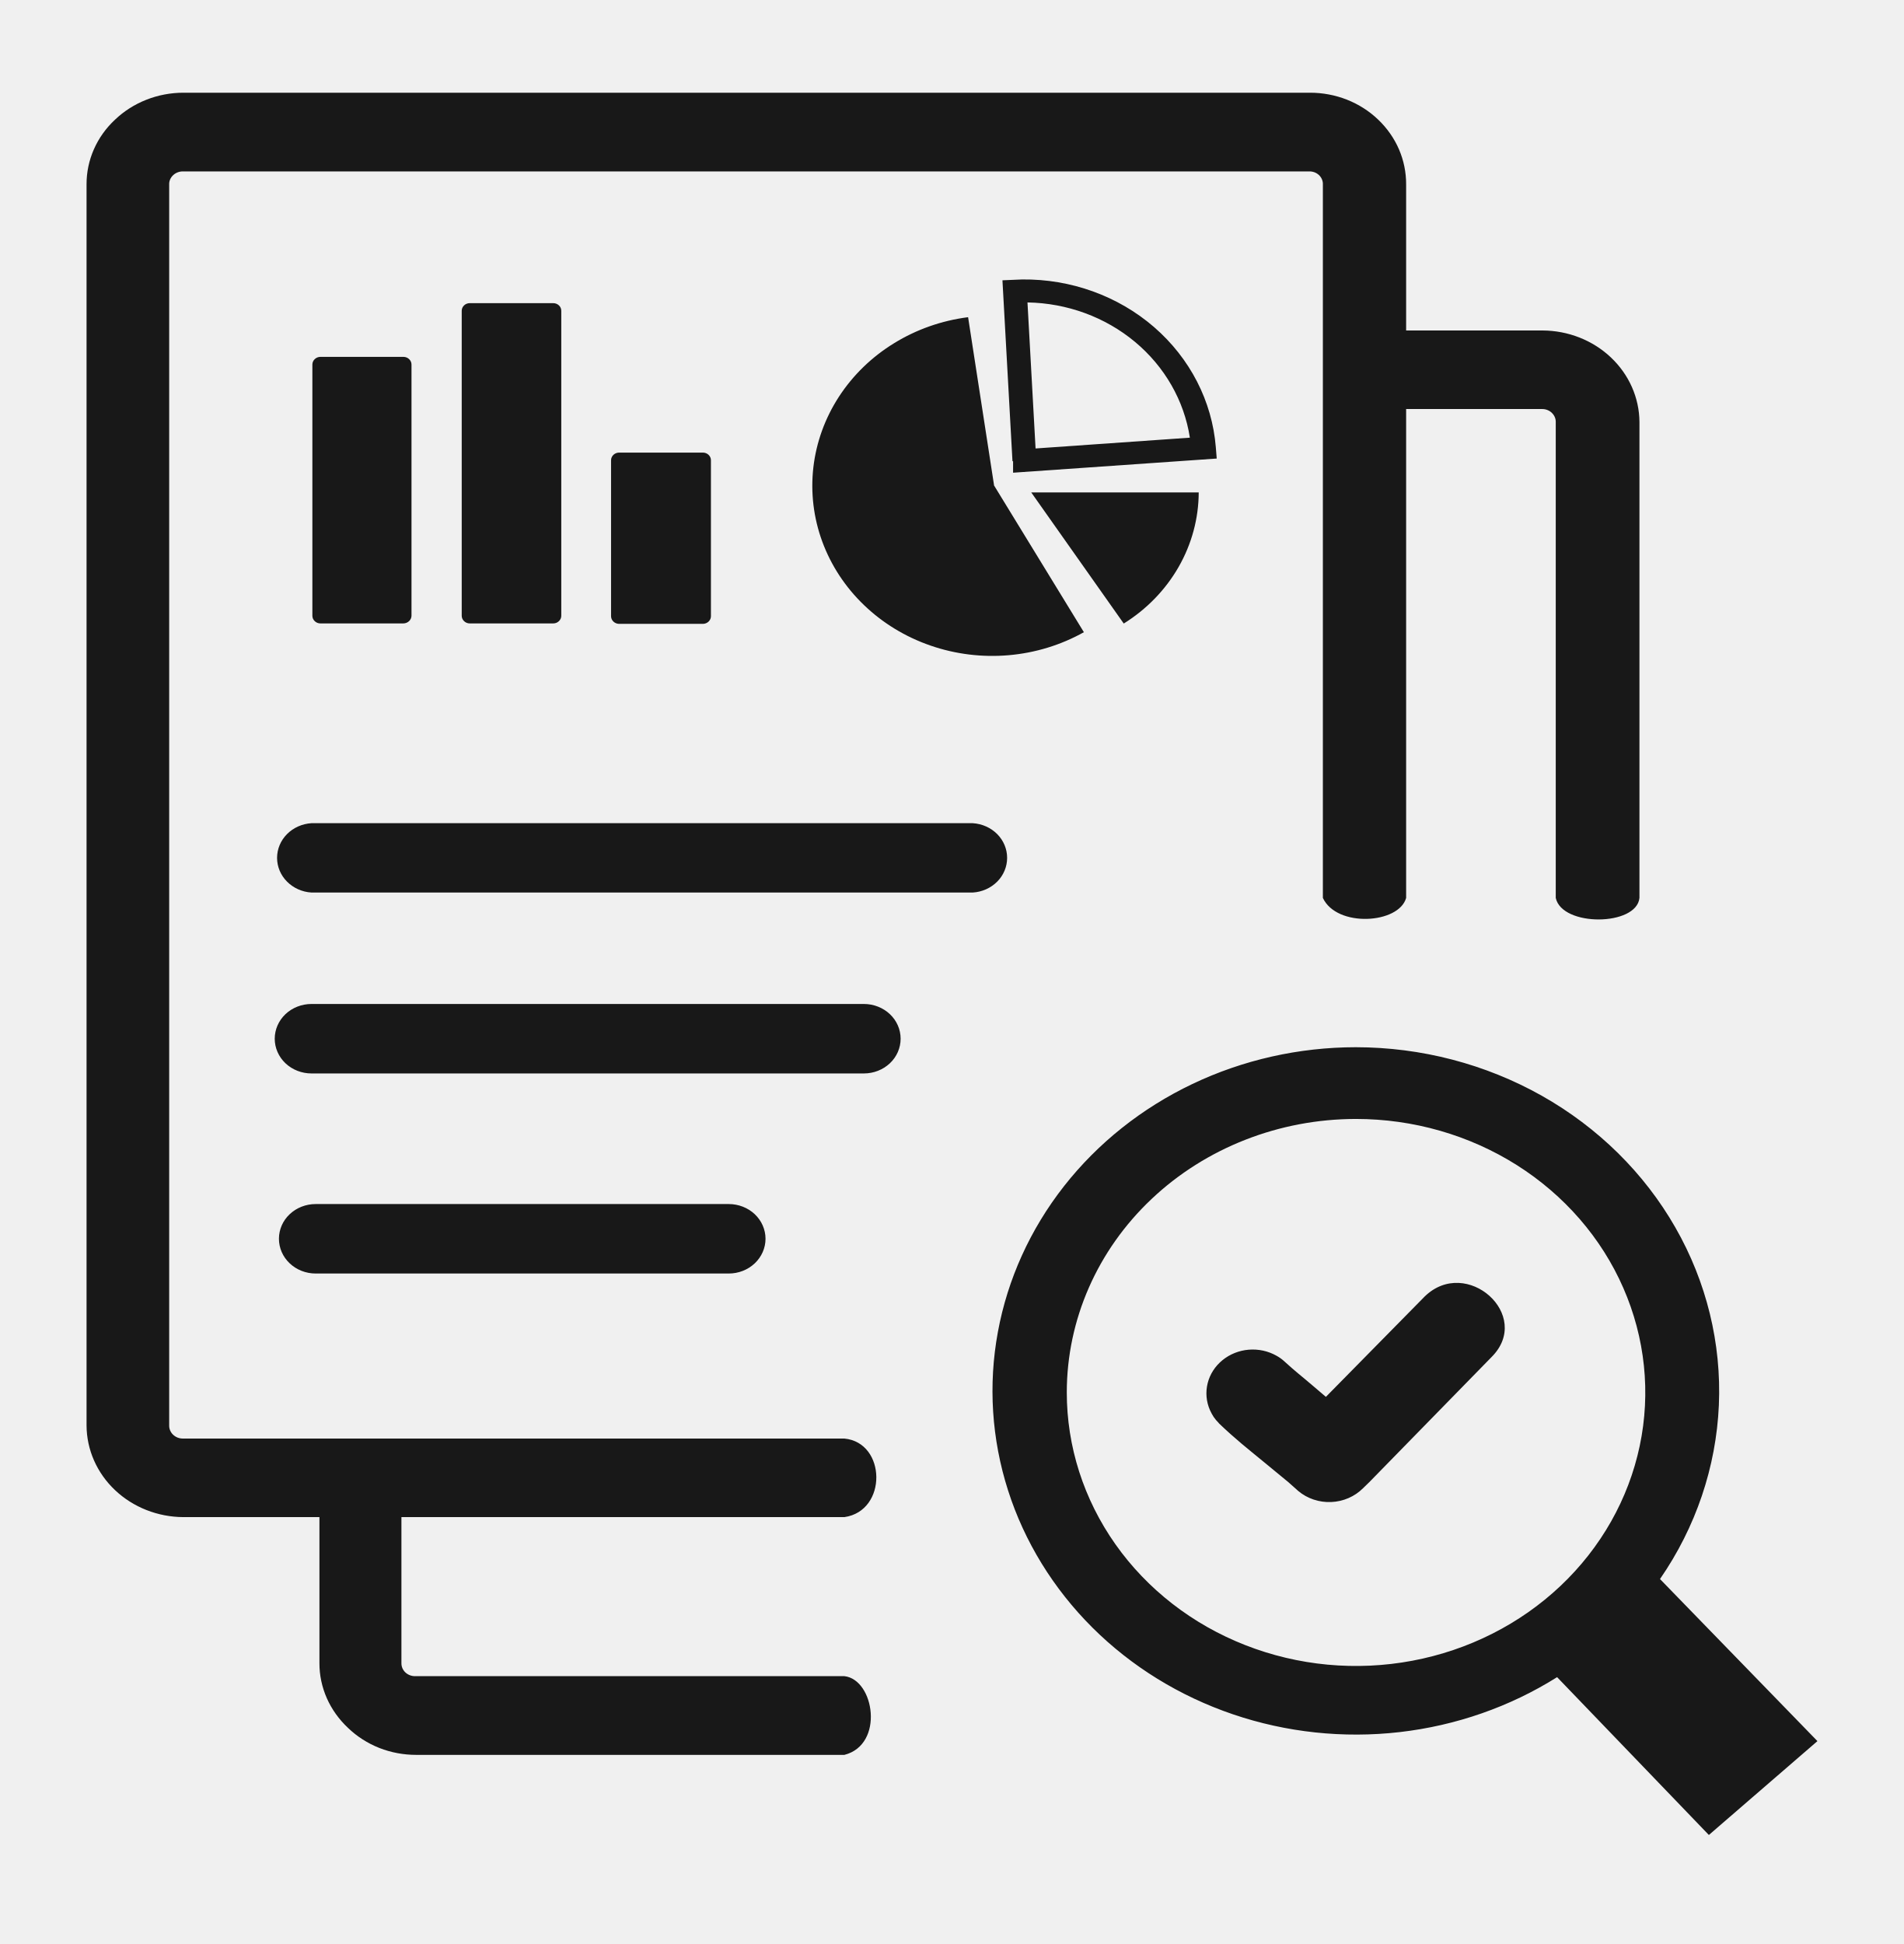
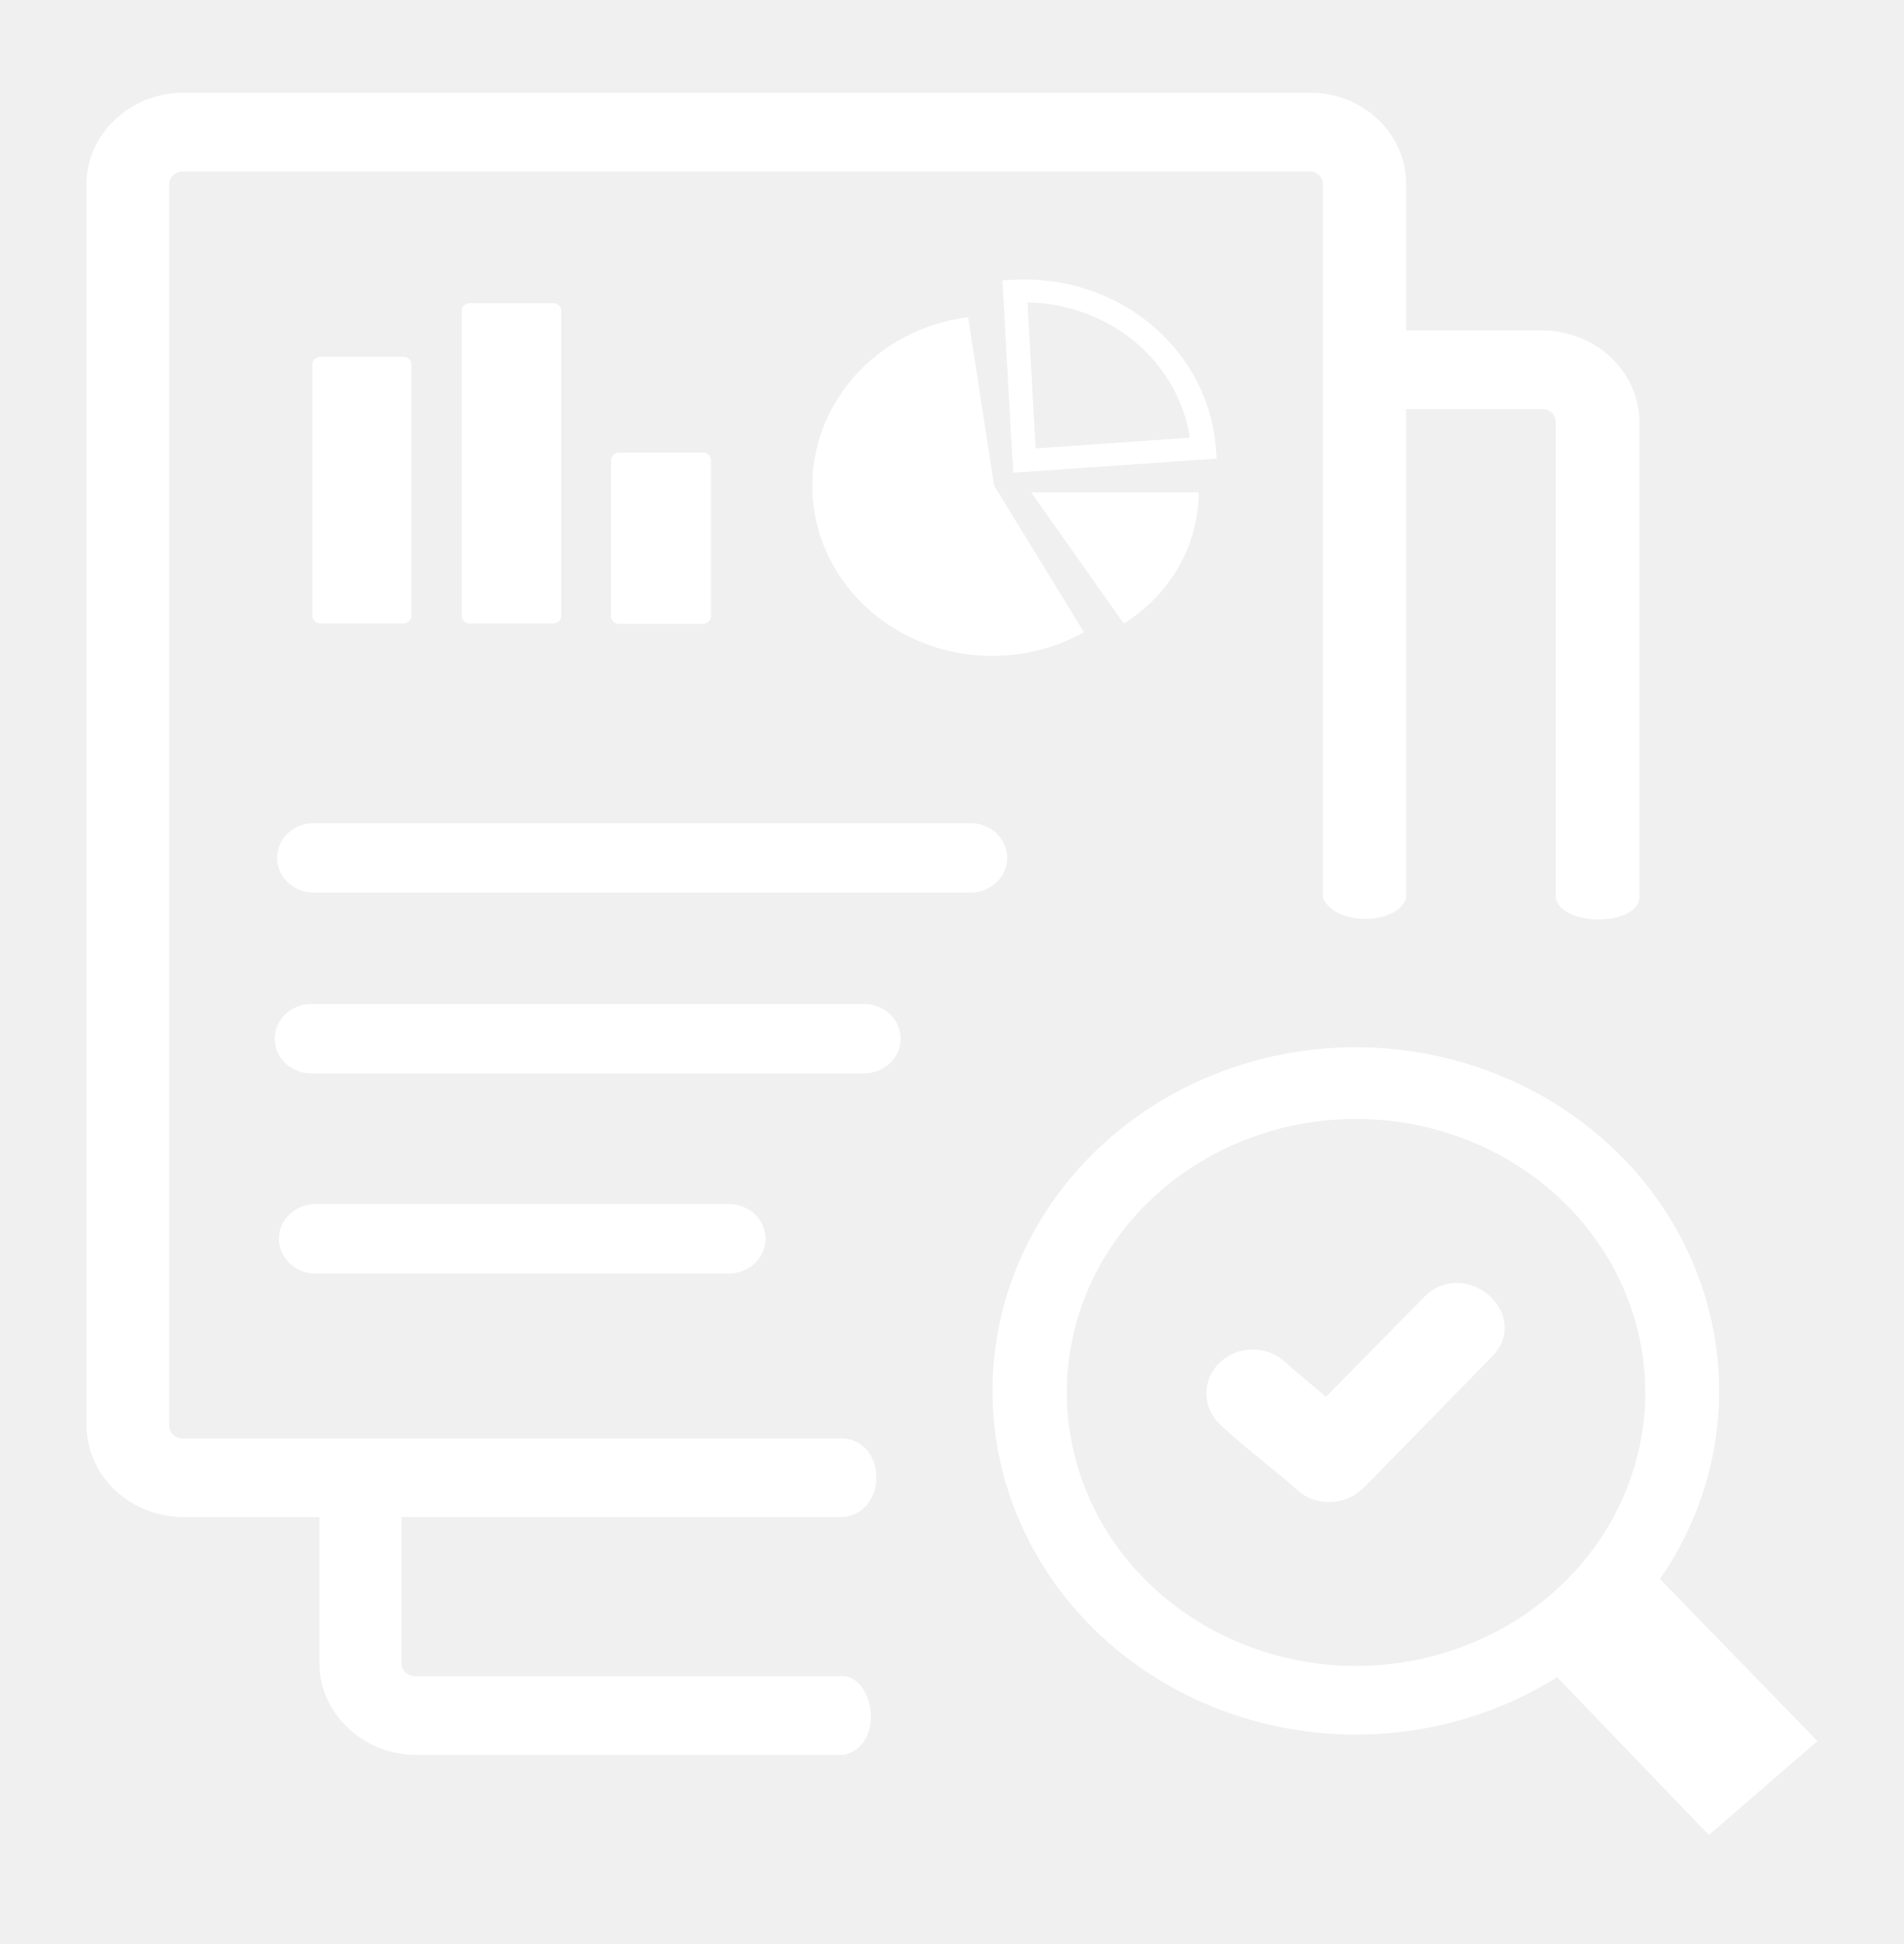
<svg xmlns="http://www.w3.org/2000/svg" width="48" height="49" viewBox="0 0 48 49" fill="none">
-   <path fill-rule="evenodd" clip-rule="evenodd" d="M25.056 12.229L27.325 15.935C26.746 16.259 26.099 16.457 25.43 16.515C24.76 16.573 24.086 16.49 23.455 16.271C22.824 16.053 22.252 15.704 21.781 15.251C21.309 14.798 20.951 14.252 20.73 13.652C20.509 13.052 20.433 12.413 20.505 11.781C20.578 11.149 20.798 10.541 21.15 9.999C21.502 9.458 21.976 8.997 22.54 8.651C23.103 8.304 23.74 8.08 24.406 7.995L25.06 12.229H25.056ZM34.178 26.396C35.83 26.397 37.45 26.82 38.869 27.619C40.287 28.419 41.451 29.566 42.236 30.939C43.022 32.312 43.401 33.861 43.333 35.421C43.264 36.981 42.752 38.494 41.849 39.801L45.818 43.886L43.081 46.252L39.255 42.274C38.065 43.022 36.705 43.496 35.286 43.659C33.867 43.821 32.427 43.668 31.082 43.21C29.736 42.752 28.523 42.004 27.539 41.024C26.555 40.043 25.826 38.859 25.413 37.566C24.999 36.272 24.911 34.904 25.157 33.573C25.402 32.242 25.973 30.983 26.825 29.897C27.677 28.812 28.785 27.93 30.062 27.322C31.339 26.714 32.749 26.397 34.178 26.396ZM30.727 35.87C30.679 35.823 30.636 35.772 30.598 35.717C30.562 35.662 30.531 35.604 30.504 35.545C30.409 35.33 30.389 35.093 30.445 34.867C30.501 34.64 30.632 34.437 30.818 34.285C31.004 34.133 31.236 34.04 31.481 34.02C31.726 34 31.971 34.053 32.182 34.173C32.248 34.209 32.309 34.252 32.364 34.301C32.681 34.591 32.783 34.659 33.12 34.948L33.426 35.209L35.917 32.679C36.972 31.653 38.654 33.154 37.603 34.205L34.519 37.36L34.36 37.514C34.151 37.723 33.864 37.847 33.56 37.86C33.256 37.873 32.958 37.773 32.73 37.582L32.481 37.36L31.887 36.871C31.426 36.492 31.158 36.285 30.727 35.874V35.87ZM34.186 28.204C35.628 28.204 37.038 28.609 38.238 29.366C39.437 30.124 40.372 31.201 40.923 32.461C41.475 33.721 41.62 35.107 41.338 36.444C41.056 37.782 40.361 39.01 39.341 39.974C38.321 40.938 37.021 41.594 35.606 41.86C34.191 42.126 32.725 41.989 31.393 41.466C30.06 40.944 28.922 40.06 28.121 38.926C27.32 37.791 26.893 36.458 26.894 35.095C26.895 33.267 27.663 31.514 29.031 30.222C30.398 28.93 32.253 28.204 34.186 28.204ZM15.609 11.408H17.719C17.773 11.408 17.825 11.428 17.863 11.464C17.901 11.5 17.923 11.549 17.923 11.601V15.532C17.923 15.583 17.901 15.632 17.863 15.668C17.825 15.704 17.773 15.725 17.719 15.725H15.609C15.555 15.725 15.503 15.704 15.465 15.668C15.427 15.632 15.405 15.583 15.405 15.532V11.601C15.405 11.549 15.427 11.5 15.465 11.464C15.503 11.428 15.555 11.408 15.609 11.408ZM35.449 8.33H38.889C39.535 8.333 40.155 8.577 40.612 9.01C41.069 9.442 41.328 10.028 41.331 10.639V22.633C41.259 23.348 39.38 23.365 39.221 22.633V10.639C39.222 10.596 39.214 10.553 39.197 10.514C39.18 10.474 39.155 10.438 39.123 10.407C39.091 10.375 39.052 10.351 39.009 10.334C38.966 10.317 38.92 10.309 38.873 10.31H35.449V22.633C35.267 23.287 33.702 23.387 33.35 22.633V4.646C33.352 4.603 33.343 4.56 33.326 4.519C33.309 4.479 33.283 4.443 33.251 4.412C33.218 4.382 33.179 4.358 33.137 4.342C33.094 4.327 33.048 4.319 33.003 4.321H4.612C4.567 4.32 4.522 4.328 4.48 4.344C4.438 4.36 4.399 4.383 4.367 4.414C4.334 4.444 4.308 4.48 4.29 4.52C4.272 4.56 4.264 4.603 4.265 4.646V35.931C4.264 35.974 4.273 36.017 4.29 36.057C4.307 36.097 4.333 36.134 4.365 36.164C4.398 36.195 4.436 36.219 4.479 36.236C4.521 36.252 4.567 36.26 4.612 36.26H21.287C22.346 36.36 22.376 38.086 21.287 38.24H10.12V41.921C10.119 41.964 10.128 42.008 10.145 42.049C10.163 42.089 10.189 42.126 10.222 42.157C10.255 42.187 10.293 42.21 10.335 42.226C10.378 42.242 10.423 42.25 10.468 42.249H21.287C22.044 42.332 22.301 43.975 21.287 44.233H10.498C10.178 44.234 9.86 44.175 9.564 44.059C9.268 43.942 8.999 43.77 8.775 43.554C8.546 43.34 8.364 43.086 8.24 42.806C8.116 42.525 8.052 42.224 8.053 41.921V38.24H4.624C3.977 38.237 3.358 37.993 2.9 37.56C2.443 37.128 2.185 36.542 2.182 35.931V4.646C2.181 4.343 2.244 4.042 2.367 3.763C2.49 3.483 2.671 3.229 2.9 3.016C3.126 2.801 3.394 2.63 3.69 2.514C3.986 2.397 4.303 2.337 4.624 2.337H33.022C33.342 2.336 33.66 2.396 33.956 2.512C34.252 2.629 34.52 2.8 34.745 3.016C34.97 3.231 35.148 3.485 35.269 3.765C35.389 4.044 35.45 4.344 35.449 4.646V8.33ZM7.852 22.497C7.617 22.483 7.397 22.384 7.236 22.222C7.075 22.06 6.985 21.846 6.985 21.623C6.985 21.401 7.075 21.186 7.236 21.024C7.397 20.862 7.617 20.764 7.852 20.749H24.523C24.758 20.764 24.979 20.862 25.14 21.024C25.301 21.186 25.39 21.401 25.39 21.623C25.39 21.846 25.301 22.06 25.14 22.222C24.979 22.384 24.758 22.483 24.523 22.497H7.852ZM7.852 27.057C7.607 27.057 7.371 26.965 7.197 26.801C7.024 26.637 6.926 26.414 6.926 26.182C6.926 25.949 7.024 25.727 7.197 25.562C7.371 25.398 7.607 25.306 7.852 25.306H21.779C22.024 25.306 22.26 25.398 22.434 25.562C22.608 25.727 22.705 25.949 22.705 26.182C22.705 26.414 22.608 26.637 22.434 26.801C22.26 26.965 22.024 27.057 21.779 27.057H7.852ZM7.958 32.1C7.712 32.1 7.477 32.008 7.303 31.843C7.129 31.679 7.032 31.456 7.032 31.224C7.032 30.992 7.129 30.769 7.303 30.605C7.477 30.441 7.712 30.349 7.958 30.349H18.373C18.618 30.349 18.854 30.441 19.028 30.605C19.201 30.769 19.299 30.992 19.299 31.224C19.299 31.456 19.201 31.679 19.028 31.843C18.854 32.008 18.618 32.1 18.373 32.1H7.958ZM8.056 8.995H10.169C10.224 8.995 10.276 9.015 10.314 9.052C10.352 9.088 10.374 9.137 10.374 9.188V15.521C10.373 15.572 10.351 15.62 10.313 15.656C10.275 15.692 10.223 15.713 10.169 15.714H8.079C8.025 15.714 7.973 15.694 7.935 15.657C7.896 15.621 7.875 15.572 7.875 15.521V9.188C7.875 9.137 7.896 9.088 7.935 9.052C7.973 9.015 8.025 8.995 8.079 8.995H8.056ZM11.837 7.641H13.946C14 7.641 14.052 7.661 14.09 7.697C14.129 7.733 14.15 7.782 14.15 7.834V15.521C14.15 15.572 14.129 15.621 14.09 15.657C14.052 15.694 14 15.714 13.946 15.714H11.844C11.79 15.714 11.738 15.694 11.7 15.657C11.662 15.621 11.64 15.572 11.64 15.521V7.834C11.64 7.782 11.662 7.733 11.7 7.697C11.738 7.661 11.79 7.641 11.844 7.641H11.837ZM25.998 12.412H30.22C30.218 13.067 30.044 13.712 29.714 14.289C29.384 14.866 28.909 15.356 28.33 15.717L25.998 12.412ZM25.525 11.629L25.272 7.065L25.767 7.044C26.997 7.03 28.187 7.459 29.094 8.244C30.001 9.03 30.558 10.112 30.651 11.272L30.674 11.558L25.54 11.915V11.622L25.525 11.629ZM25.903 7.623L26.107 11.304L29.997 11.032C29.853 10.097 29.362 9.241 28.613 8.617C27.863 7.992 26.902 7.64 25.903 7.623Z" fill="#181818" />
+   <path fill-rule="evenodd" clip-rule="evenodd" d="M25.056 12.229L27.325 15.935C26.746 16.259 26.099 16.457 25.43 16.515C24.76 16.573 24.086 16.49 23.455 16.271C22.824 16.053 22.252 15.704 21.781 15.251C21.309 14.798 20.951 14.252 20.73 13.652C20.509 13.052 20.433 12.413 20.505 11.781C20.578 11.149 20.798 10.541 21.15 9.999C21.502 9.458 21.976 8.997 22.54 8.651C23.103 8.304 23.74 8.08 24.406 7.995L25.06 12.229H25.056ZM34.178 26.396C35.83 26.397 37.45 26.82 38.869 27.619C40.287 28.419 41.451 29.566 42.236 30.939C43.022 32.312 43.401 33.861 43.333 35.421C43.264 36.981 42.752 38.494 41.849 39.801L45.818 43.886L43.081 46.252L39.255 42.274C38.065 43.022 36.705 43.496 35.286 43.659C33.867 43.821 32.427 43.668 31.082 43.21C29.736 42.752 28.523 42.004 27.539 41.024C26.555 40.043 25.826 38.859 25.413 37.566C24.999 36.272 24.911 34.904 25.157 33.573C25.402 32.242 25.973 30.983 26.825 29.897C27.677 28.812 28.785 27.93 30.062 27.322C31.339 26.714 32.749 26.397 34.178 26.396ZM30.727 35.87C30.679 35.823 30.636 35.772 30.598 35.717C30.562 35.662 30.531 35.604 30.504 35.545C30.409 35.33 30.389 35.093 30.445 34.867C30.501 34.64 30.632 34.437 30.818 34.285C31.004 34.133 31.236 34.04 31.481 34.02C31.726 34 31.971 34.053 32.182 34.173C32.248 34.209 32.309 34.252 32.364 34.301C32.681 34.591 32.783 34.659 33.12 34.948L33.426 35.209L35.917 32.679C36.972 31.653 38.654 33.154 37.603 34.205L34.519 37.36L34.36 37.514C34.151 37.723 33.864 37.847 33.56 37.86C33.256 37.873 32.958 37.773 32.73 37.582L32.481 37.36L31.887 36.871C31.426 36.492 31.158 36.285 30.727 35.874V35.87ZM34.186 28.204C35.628 28.204 37.038 28.609 38.238 29.366C39.437 30.124 40.372 31.201 40.923 32.461C41.475 33.721 41.62 35.107 41.338 36.444C41.056 37.782 40.361 39.01 39.341 39.974C38.321 40.938 37.021 41.594 35.606 41.86C34.191 42.126 32.725 41.989 31.393 41.466C30.06 40.944 28.922 40.06 28.121 38.926C27.32 37.791 26.893 36.458 26.894 35.095C26.895 33.267 27.663 31.514 29.031 30.222C30.398 28.93 32.253 28.204 34.186 28.204ZM15.609 11.408H17.719C17.773 11.408 17.825 11.428 17.863 11.464C17.901 11.5 17.923 11.549 17.923 11.601V15.532C17.923 15.583 17.901 15.632 17.863 15.668C17.825 15.704 17.773 15.725 17.719 15.725H15.609C15.555 15.725 15.503 15.704 15.465 15.668C15.427 15.632 15.405 15.583 15.405 15.532V11.601C15.405 11.549 15.427 11.5 15.465 11.464C15.503 11.428 15.555 11.408 15.609 11.408ZM35.449 8.33H38.889C39.535 8.333 40.155 8.577 40.612 9.01C41.069 9.442 41.328 10.028 41.331 10.639V22.633C41.259 23.348 39.38 23.365 39.221 22.633V10.639C39.222 10.596 39.214 10.553 39.197 10.514C39.18 10.474 39.155 10.438 39.123 10.407C39.091 10.375 39.052 10.351 39.009 10.334C38.966 10.317 38.92 10.309 38.873 10.31H35.449V22.633C35.267 23.287 33.702 23.387 33.35 22.633V4.646C33.352 4.603 33.343 4.56 33.326 4.519C33.309 4.479 33.283 4.443 33.251 4.412C33.218 4.382 33.179 4.358 33.137 4.342C33.094 4.327 33.048 4.319 33.003 4.321H4.612C4.567 4.32 4.522 4.328 4.48 4.344C4.438 4.36 4.399 4.383 4.367 4.414C4.334 4.444 4.308 4.48 4.29 4.52C4.272 4.56 4.264 4.603 4.265 4.646V35.931C4.264 35.974 4.273 36.017 4.29 36.057C4.307 36.097 4.333 36.134 4.365 36.164C4.398 36.195 4.436 36.219 4.479 36.236C4.521 36.252 4.567 36.26 4.612 36.26H21.287C22.346 36.36 22.376 38.086 21.287 38.24H10.12V41.921C10.119 41.964 10.128 42.008 10.145 42.049C10.163 42.089 10.189 42.126 10.222 42.157C10.255 42.187 10.293 42.21 10.335 42.226C10.378 42.242 10.423 42.25 10.468 42.249H21.287C22.044 42.332 22.301 43.975 21.287 44.233H10.498C10.178 44.234 9.86 44.175 9.564 44.059C9.268 43.942 8.999 43.77 8.775 43.554C8.546 43.34 8.364 43.086 8.24 42.806C8.116 42.525 8.052 42.224 8.053 41.921V38.24H4.624C3.977 38.237 3.358 37.993 2.9 37.56C2.443 37.128 2.185 36.542 2.182 35.931V4.646C2.181 4.343 2.244 4.042 2.367 3.763C2.49 3.483 2.671 3.229 2.9 3.016C3.126 2.801 3.394 2.63 3.69 2.514C3.986 2.397 4.303 2.337 4.624 2.337H33.022C33.342 2.336 33.66 2.396 33.956 2.512C34.252 2.629 34.52 2.8 34.745 3.016C34.97 3.231 35.148 3.485 35.269 3.765C35.389 4.044 35.45 4.344 35.449 4.646V8.33ZM7.852 22.497C7.617 22.483 7.397 22.384 7.236 22.222C7.075 22.06 6.985 21.846 6.985 21.623C6.985 21.401 7.075 21.186 7.236 21.024C7.397 20.862 7.617 20.764 7.852 20.749H24.523C24.758 20.764 24.979 20.862 25.14 21.024C25.301 21.186 25.39 21.401 25.39 21.623C25.39 21.846 25.301 22.06 25.14 22.222C24.979 22.384 24.758 22.483 24.523 22.497H7.852ZM7.852 27.057C7.607 27.057 7.371 26.965 7.197 26.801C7.024 26.637 6.926 26.414 6.926 26.182C6.926 25.949 7.024 25.727 7.197 25.562C7.371 25.398 7.607 25.306 7.852 25.306H21.779C22.024 25.306 22.26 25.398 22.434 25.562C22.608 25.727 22.705 25.949 22.705 26.182C22.705 26.414 22.608 26.637 22.434 26.801C22.26 26.965 22.024 27.057 21.779 27.057H7.852ZM7.958 32.1C7.712 32.1 7.477 32.008 7.303 31.843C7.129 31.679 7.032 31.456 7.032 31.224C7.032 30.992 7.129 30.769 7.303 30.605C7.477 30.441 7.712 30.349 7.958 30.349H18.373C18.618 30.349 18.854 30.441 19.028 30.605C19.201 30.769 19.299 30.992 19.299 31.224C19.299 31.456 19.201 31.679 19.028 31.843C18.854 32.008 18.618 32.1 18.373 32.1H7.958ZM8.056 8.995H10.169C10.224 8.995 10.276 9.015 10.314 9.052C10.352 9.088 10.374 9.137 10.374 9.188V15.521C10.373 15.572 10.351 15.62 10.313 15.656C10.275 15.692 10.223 15.713 10.169 15.714H8.079C8.025 15.714 7.973 15.694 7.935 15.657C7.896 15.621 7.875 15.572 7.875 15.521V9.188C7.875 9.137 7.896 9.088 7.935 9.052C7.973 9.015 8.025 8.995 8.079 8.995H8.056ZM11.837 7.641H13.946C14 7.641 14.052 7.661 14.09 7.697C14.129 7.733 14.15 7.782 14.15 7.834V15.521C14.15 15.572 14.129 15.621 14.09 15.657C14.052 15.694 14 15.714 13.946 15.714H11.844C11.79 15.714 11.738 15.694 11.7 15.657C11.662 15.621 11.64 15.572 11.64 15.521V7.834C11.64 7.782 11.662 7.733 11.7 7.697C11.738 7.661 11.79 7.641 11.844 7.641H11.837ZM25.998 12.412H30.22C30.218 13.067 30.044 13.712 29.714 14.289C29.384 14.866 28.909 15.356 28.33 15.717L25.998 12.412ZM25.525 11.629L25.272 7.065L25.767 7.044C26.997 7.03 28.187 7.459 29.094 8.244C30.001 9.03 30.558 10.112 30.651 11.272L30.674 11.558L25.54 11.915V11.622L25.525 11.629ZM25.903 7.623L26.107 11.304L29.997 11.032C29.853 10.097 29.362 9.241 28.613 8.617C27.863 7.992 26.902 7.64 25.903 7.623Z" fill="#ffffff" />
</svg>
